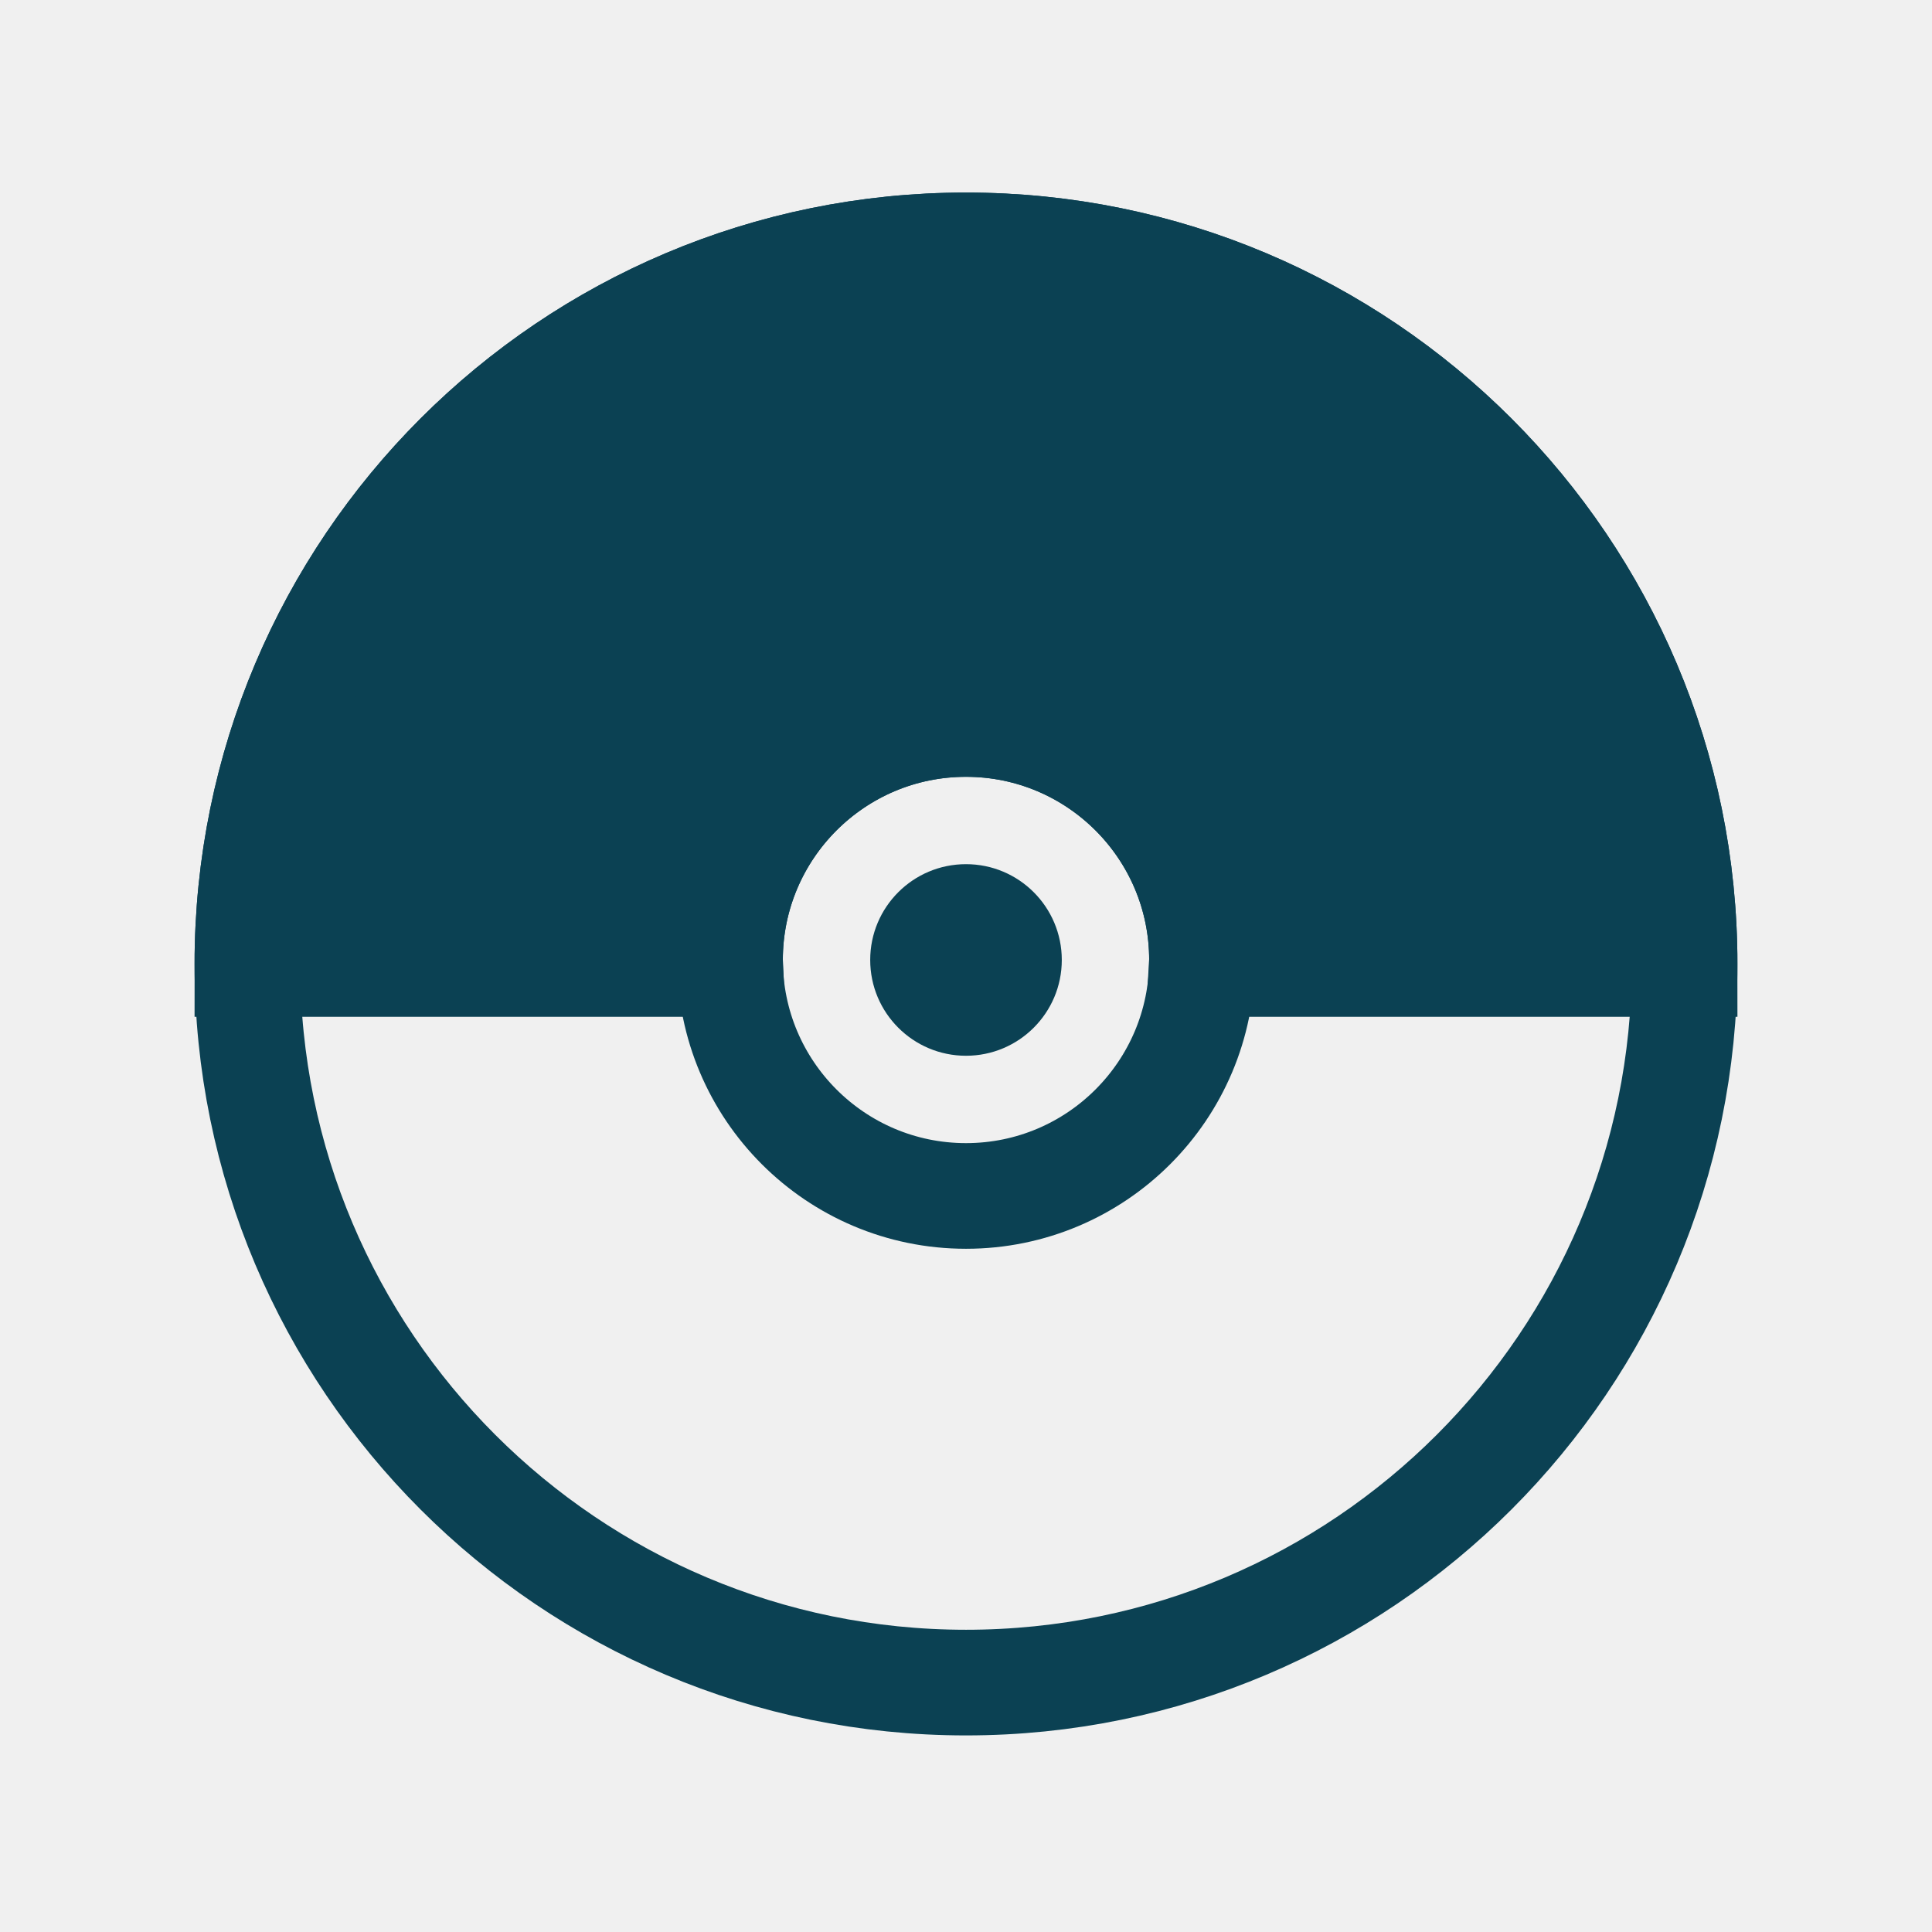
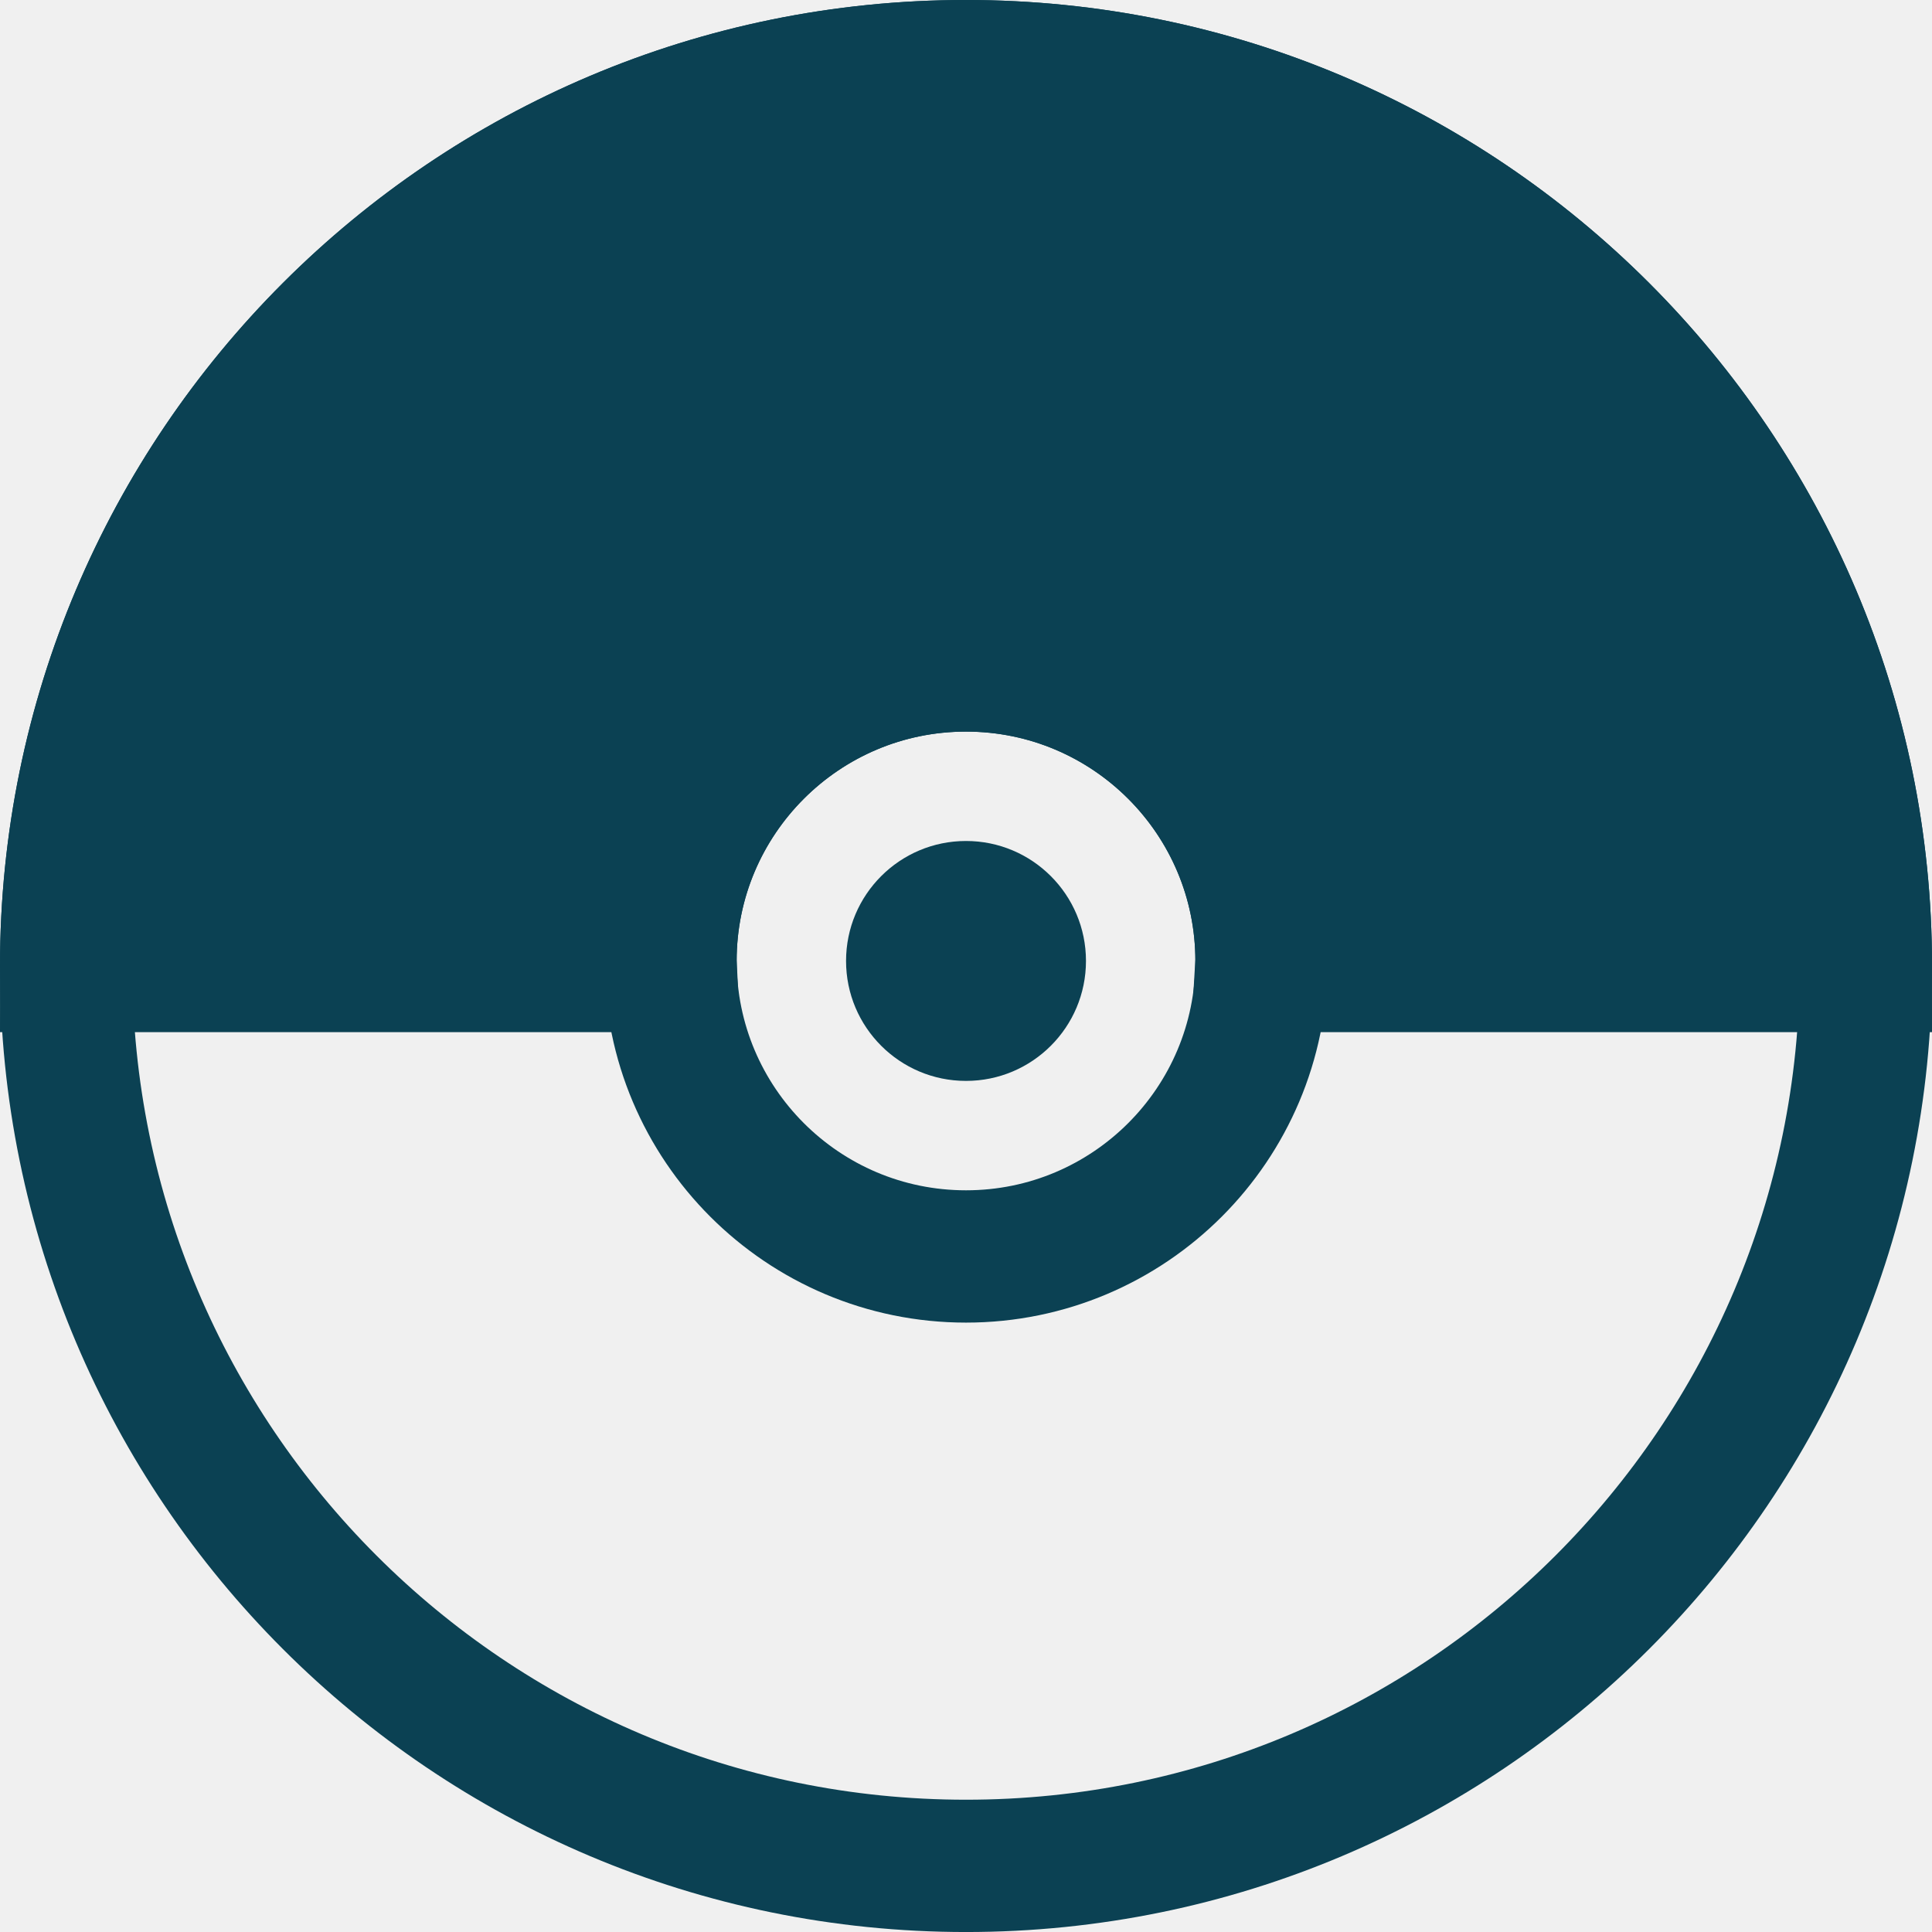
- <svg xmlns="http://www.w3.org/2000/svg" version="1.1" id="svg4173" viewBox="0 0 96 96" height="27.093mm" width="27.093mm">
+ <svg xmlns="http://www.w3.org/2000/svg" version="1.1" id="svg4173" viewBox="0 0 76.663 76.663" height="21.636mm" width="21.636mm">
  <defs id="defs4175" />
-   <path style="opacity:1;fill:#0b4153;fill-opacity:1;stroke:#0b4153;stroke-width:5.25;stroke-miterlimit:4;stroke-dasharray:none;stroke-opacity:1" d="M 48 12.193 A 35.707 35.707 0 0 0 12.293 47.9 L 36.281 47.9 A 11.726 11.726 0 0 1 36.273 47.699 A 11.726 11.726 0 0 1 48 35.975 A 11.726 11.726 0 0 1 59.727 47.699 A 11.726 11.726 0 0 1 59.717 47.9 L 83.707 47.9 A 35.707 35.707 0 0 0 48 12.193 z " id="circle4177" />
-   <g transform="translate(41.73454,100.7919)" id="layer1" />
-   <circle style="opacity:1;fill:none;fill-opacity:1;stroke:#0b4153;stroke-width:5.25;stroke-miterlimit:4;stroke-dasharray:none;stroke-opacity:1" id="path4164" r="35.707" cy="47.9" cx="48" />
-   <circle style="opacity:1;fill:#ffffff;fill-opacity:0;stroke:#0b4153;stroke-width:5.25;stroke-miterlimit:4;stroke-dasharray:none;stroke-opacity:1" id="circle4170" cy="47.7" cx="48" r="11.726" />
-   <circle r="4.76" cx="48" cy="47.7" id="circle4168" style="opacity:1;fill:#0b4153;fill-opacity:1;stroke:none;stroke-width:0.7;stroke-miterlimit:4;stroke-dasharray:none;stroke-opacity:1" />
+   <path style="opacity:1;fill:#0b4153;fill-opacity:1;stroke:#0b4153;stroke-width:5.25;stroke-miterlimit:4;stroke-dasharray:none;stroke-opacity:1" d="M 38.332,2.624 A 35.707,35.707 0 0 0 2.625,38.331 L 26.613,38.331 A 11.726,11.726 0 0 1 26.605,38.13 11.726,11.726 0 0 1 38.332,26.406 11.726,11.726 0 0 1 50.058,38.13 11.726,11.726 0 0 1 50.048,38.331 L 74.039,38.331 A 35.707,35.707 0 0 0 38.332,2.624 Z" id="circle4177" />
+   <g transform="translate(32.06608,91.22297)" id="layer1" />
+   <circle style="opacity:1;fill:none;fill-opacity:1;stroke:#0b4153;stroke-width:5.25;stroke-miterlimit:4;stroke-dasharray:none;stroke-opacity:1" id="path4164" r="35.707" cy="38.332" cx="38.332" />
+   <circle style="opacity:1;fill:#ffffff;fill-opacity:0;stroke:#0b4153;stroke-width:5.25;stroke-miterlimit:4;stroke-dasharray:none;stroke-opacity:1" id="circle4170" cy="38.131" cx="38.332" r="11.726" />
+   <circle r="4.76" cx="38.332" cy="38.131" id="circle4168" style="opacity:1;fill:#0b4153;fill-opacity:1;stroke:none;stroke-width:0.7;stroke-miterlimit:4;stroke-dasharray:none;stroke-opacity:1" />
</svg>
